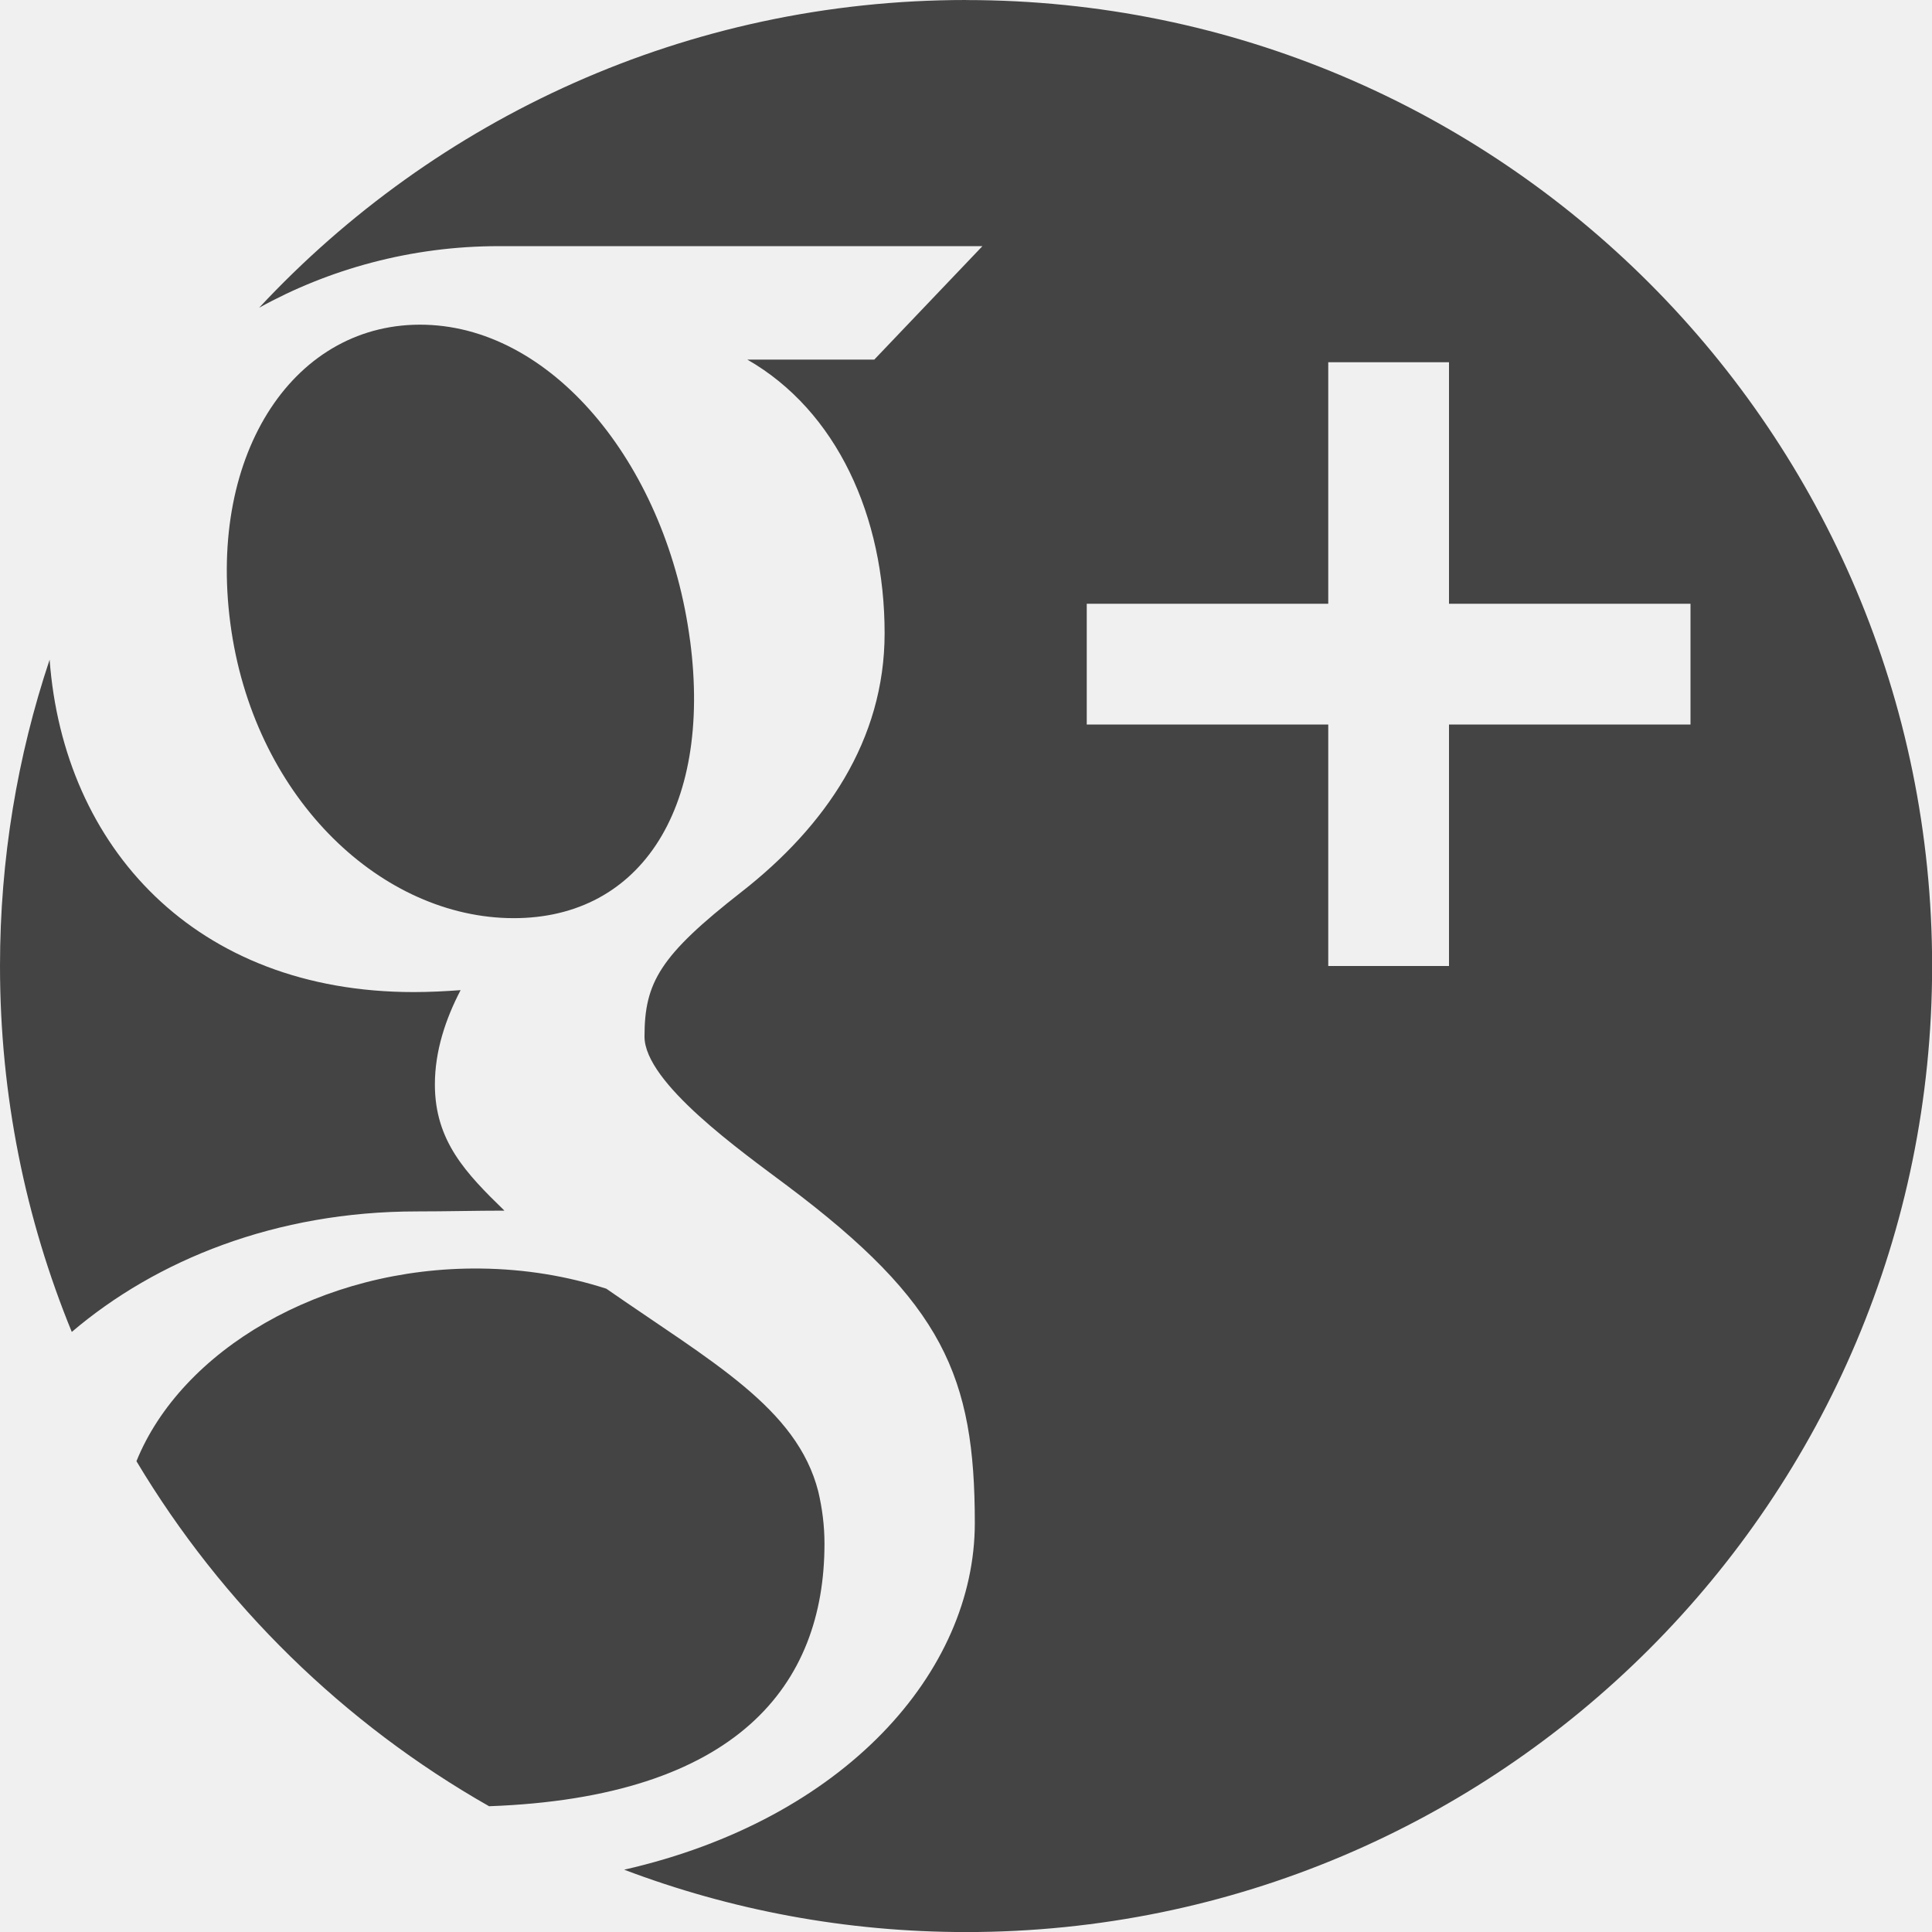
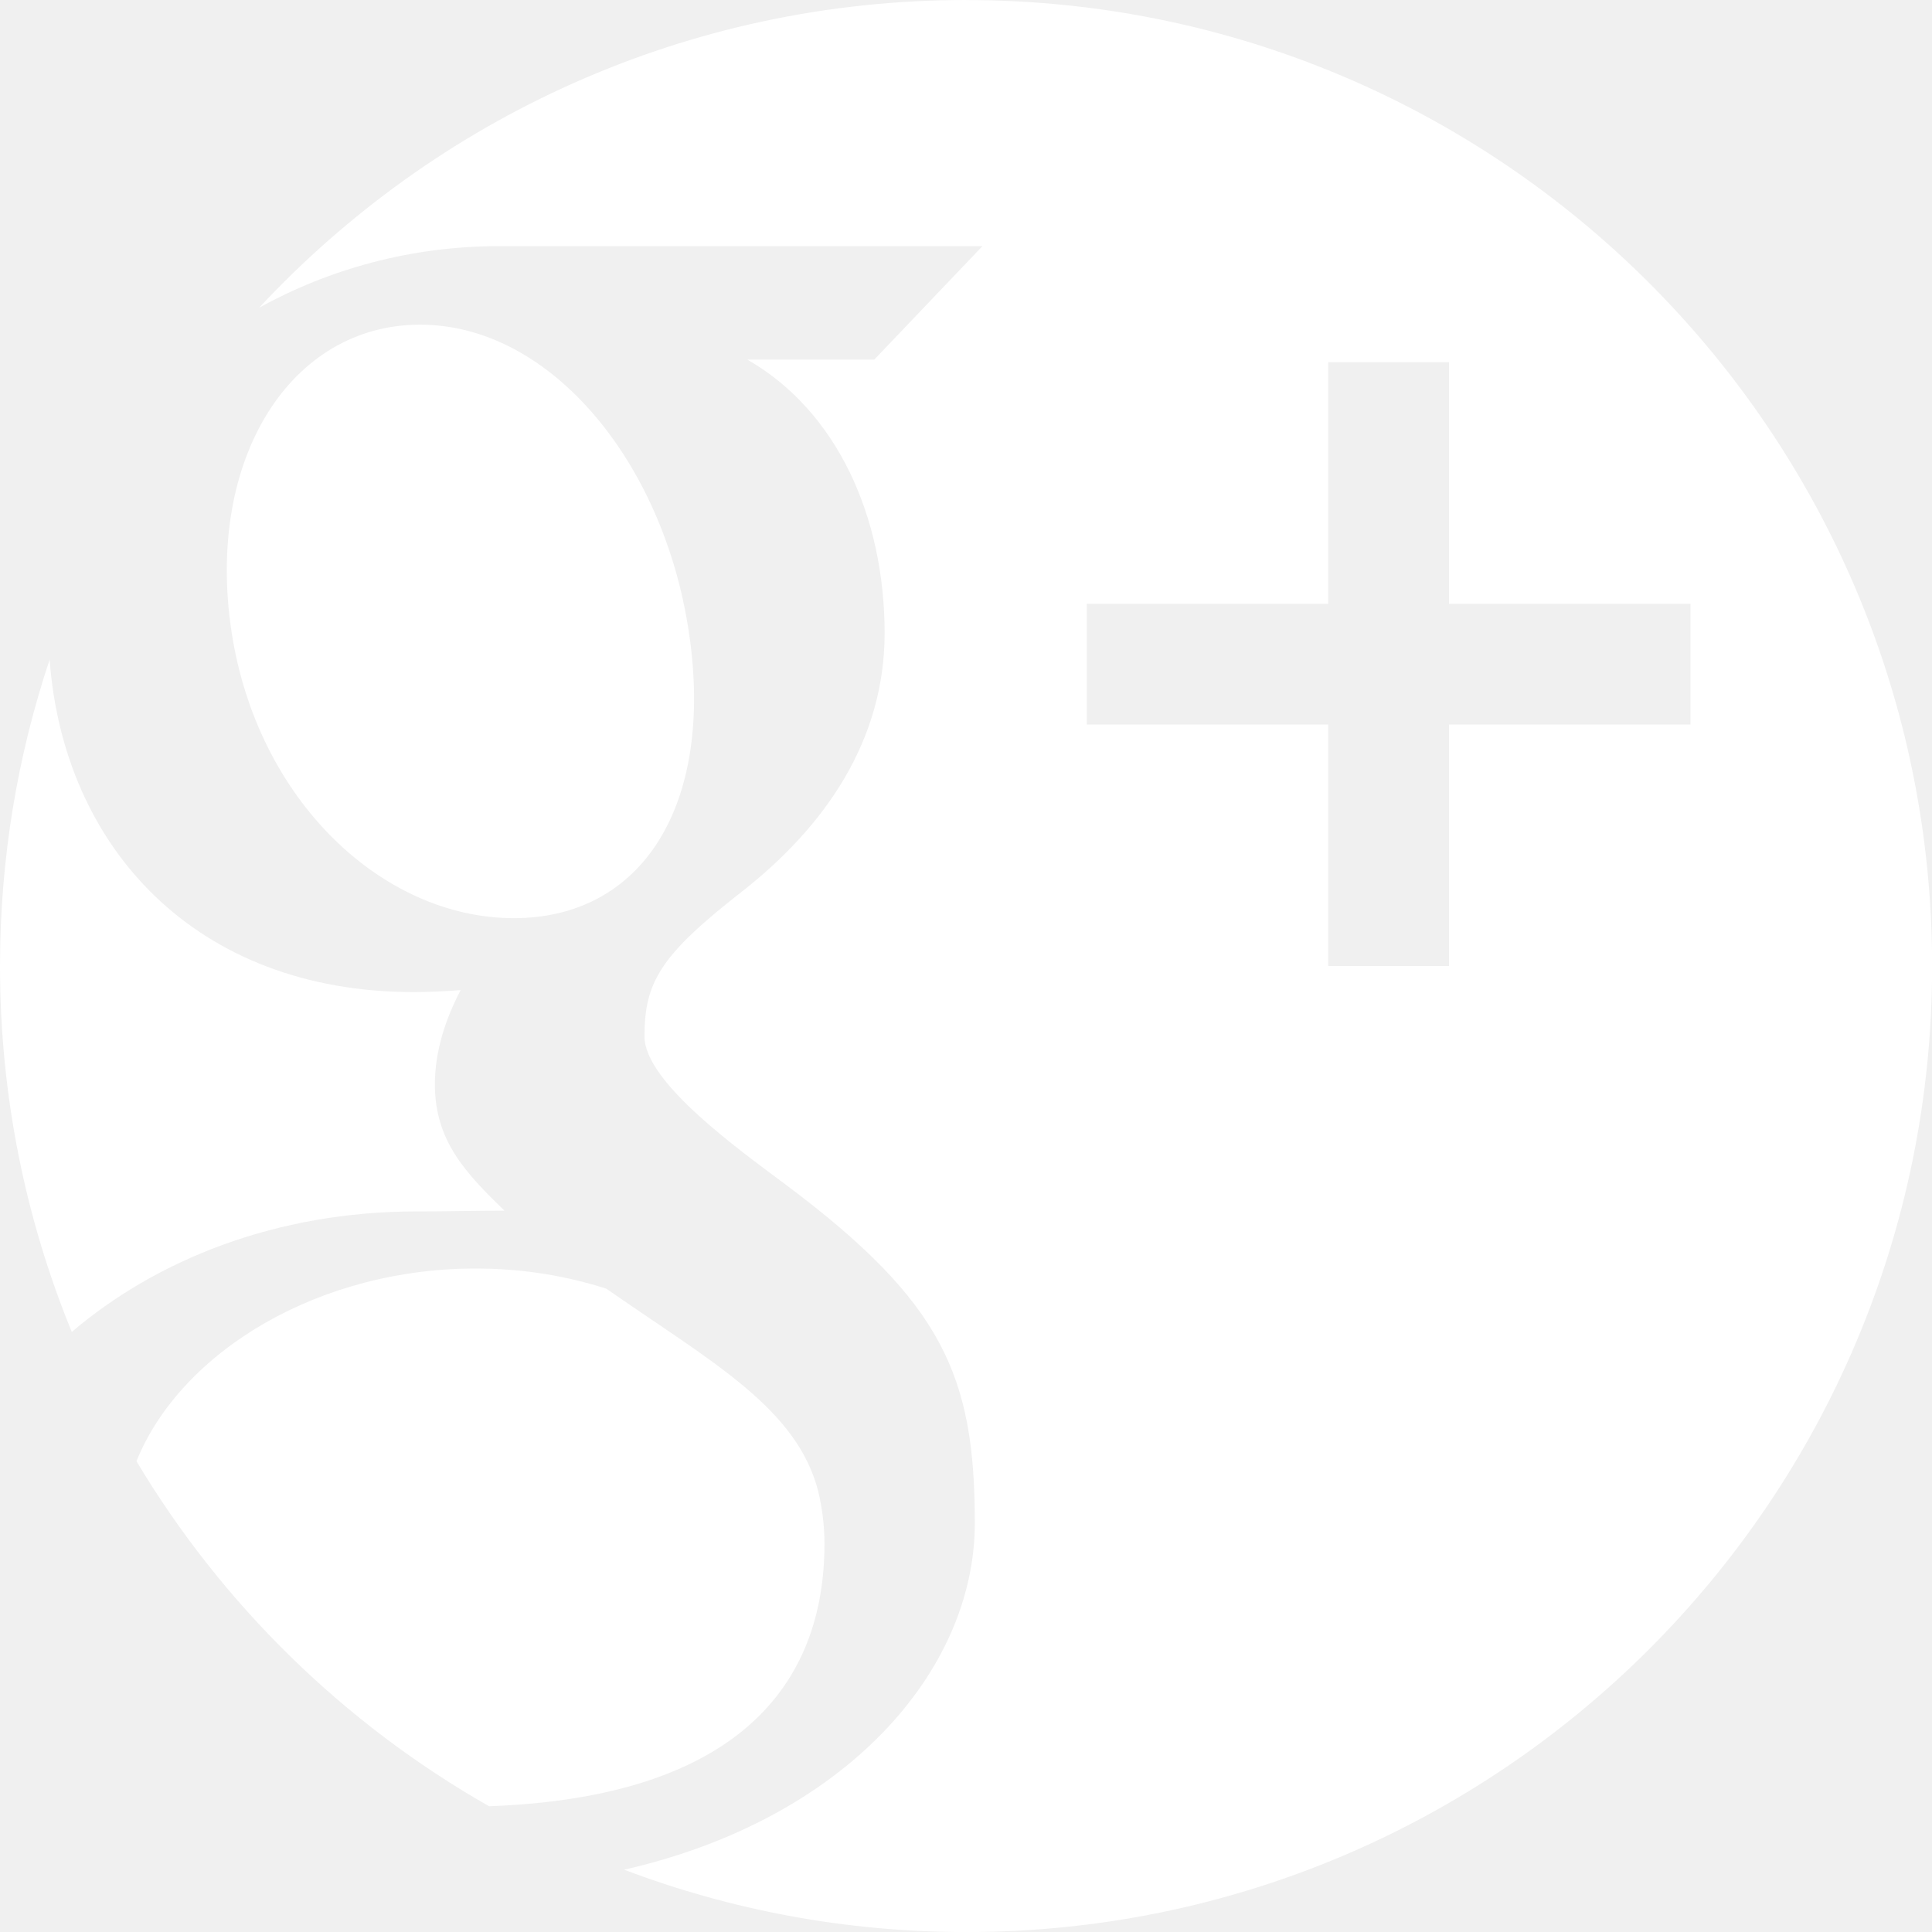
<svg xmlns="http://www.w3.org/2000/svg" version="1.1" width="32" height="32" viewBox="0 0 32 32">
-   <path fill="#444444" d="M13.656 25.568c0 2.346-1.45 4.2-5.555 4.349-2.406-1.368-4.422-3.342-5.841-5.715 0.74-1.828 3.053-3.22 5.697-3.191 0.751 0.008 1.45 0.129 2.086 0.334 1.747 1.215 3.156 1.974 3.51 3.358 0.066 0.28 0.103 0.569 0.103 0.864zM16 0c-4.623 0-8.787 1.962-11.708 5.097 1.154-0.639 2.517-1.020 3.966-1.020 2.096 0 8.014 0 8.014 0l-1.791 1.879h-2.103c1.484 0.85 2.274 2.601 2.274 4.532 0 1.772-0.982 3.199-2.368 4.283-1.352 1.056-1.609 1.499-1.609 2.398 0 0.767 1.616 1.909 2.359 2.467 2.588 1.941 3.112 3.162 3.112 5.59 0 2.46-2.154 4.91-5.808 5.742 1.761 0.667 3.67 1.033 5.664 1.033 8.837 0 16-7.163 16-16s-7.163-16-16-16zM24 12v4h-2v-4h-4v-2h4v-4h2v4h4v2h-4zM11.43 10.608c0.373 2.837-0.87 4.662-3.029 4.598-2.16-0.065-4.213-2.047-4.586-4.883-0.373-2.837 1.076-5.008 3.235-4.944s4.007 2.392 4.379 5.228zM6.903 20.065c-2.334 0-4.316 0.805-5.714 1.996-0.766-1.869-1.189-3.915-1.189-6.060 0-1.774 0.289-3.48 0.822-5.075 0.23 3.108 2.417 5.506 6.030 5.506 0.266 0 0.524-0.014 0.777-0.032-0.248 0.476-0.426 1.006-0.426 1.562 0 0.937 0.515 1.471 1.152 2.090-0.481 0-0.946 0.013-1.454 0.013z" />
+   <path fill="#FFFFFF" d="M13.656 25.568c0 2.346-1.45 4.2-5.555 4.349-2.406-1.368-4.422-3.342-5.841-5.715 0.74-1.828 3.053-3.22 5.697-3.191 0.751 0.008 1.45 0.129 2.086 0.334 1.747 1.215 3.156 1.974 3.51 3.358 0.066 0.28 0.103 0.569 0.103 0.864zM16 0c-4.623 0-8.787 1.962-11.708 5.097 1.154-0.639 2.517-1.020 3.966-1.020 2.096 0 8.014 0 8.014 0l-1.791 1.879h-2.103c1.484 0.85 2.274 2.601 2.274 4.532 0 1.772-0.982 3.199-2.368 4.283-1.352 1.056-1.609 1.499-1.609 2.398 0 0.767 1.616 1.909 2.359 2.467 2.588 1.941 3.112 3.162 3.112 5.59 0 2.46-2.154 4.91-5.808 5.742 1.761 0.667 3.67 1.033 5.664 1.033 8.837 0 16-7.163 16-16s-7.163-16-16-16zM24 12v4h-2v-4h-4v-2h4v-4h2v4h4v2h-4zM11.43 10.608c0.373 2.837-0.87 4.662-3.029 4.598-2.16-0.065-4.213-2.047-4.586-4.883-0.373-2.837 1.076-5.008 3.235-4.944s4.007 2.392 4.379 5.228zM6.903 20.065c-2.334 0-4.316 0.805-5.714 1.996-0.766-1.869-1.189-3.915-1.189-6.060 0-1.774 0.289-3.48 0.822-5.075 0.23 3.108 2.417 5.506 6.030 5.506 0.266 0 0.524-0.014 0.777-0.032-0.248 0.476-0.426 1.006-0.426 1.562 0 0.937 0.515 1.471 1.152 2.090-0.481 0-0.946 0.013-1.454 0.013z" />
</svg>
